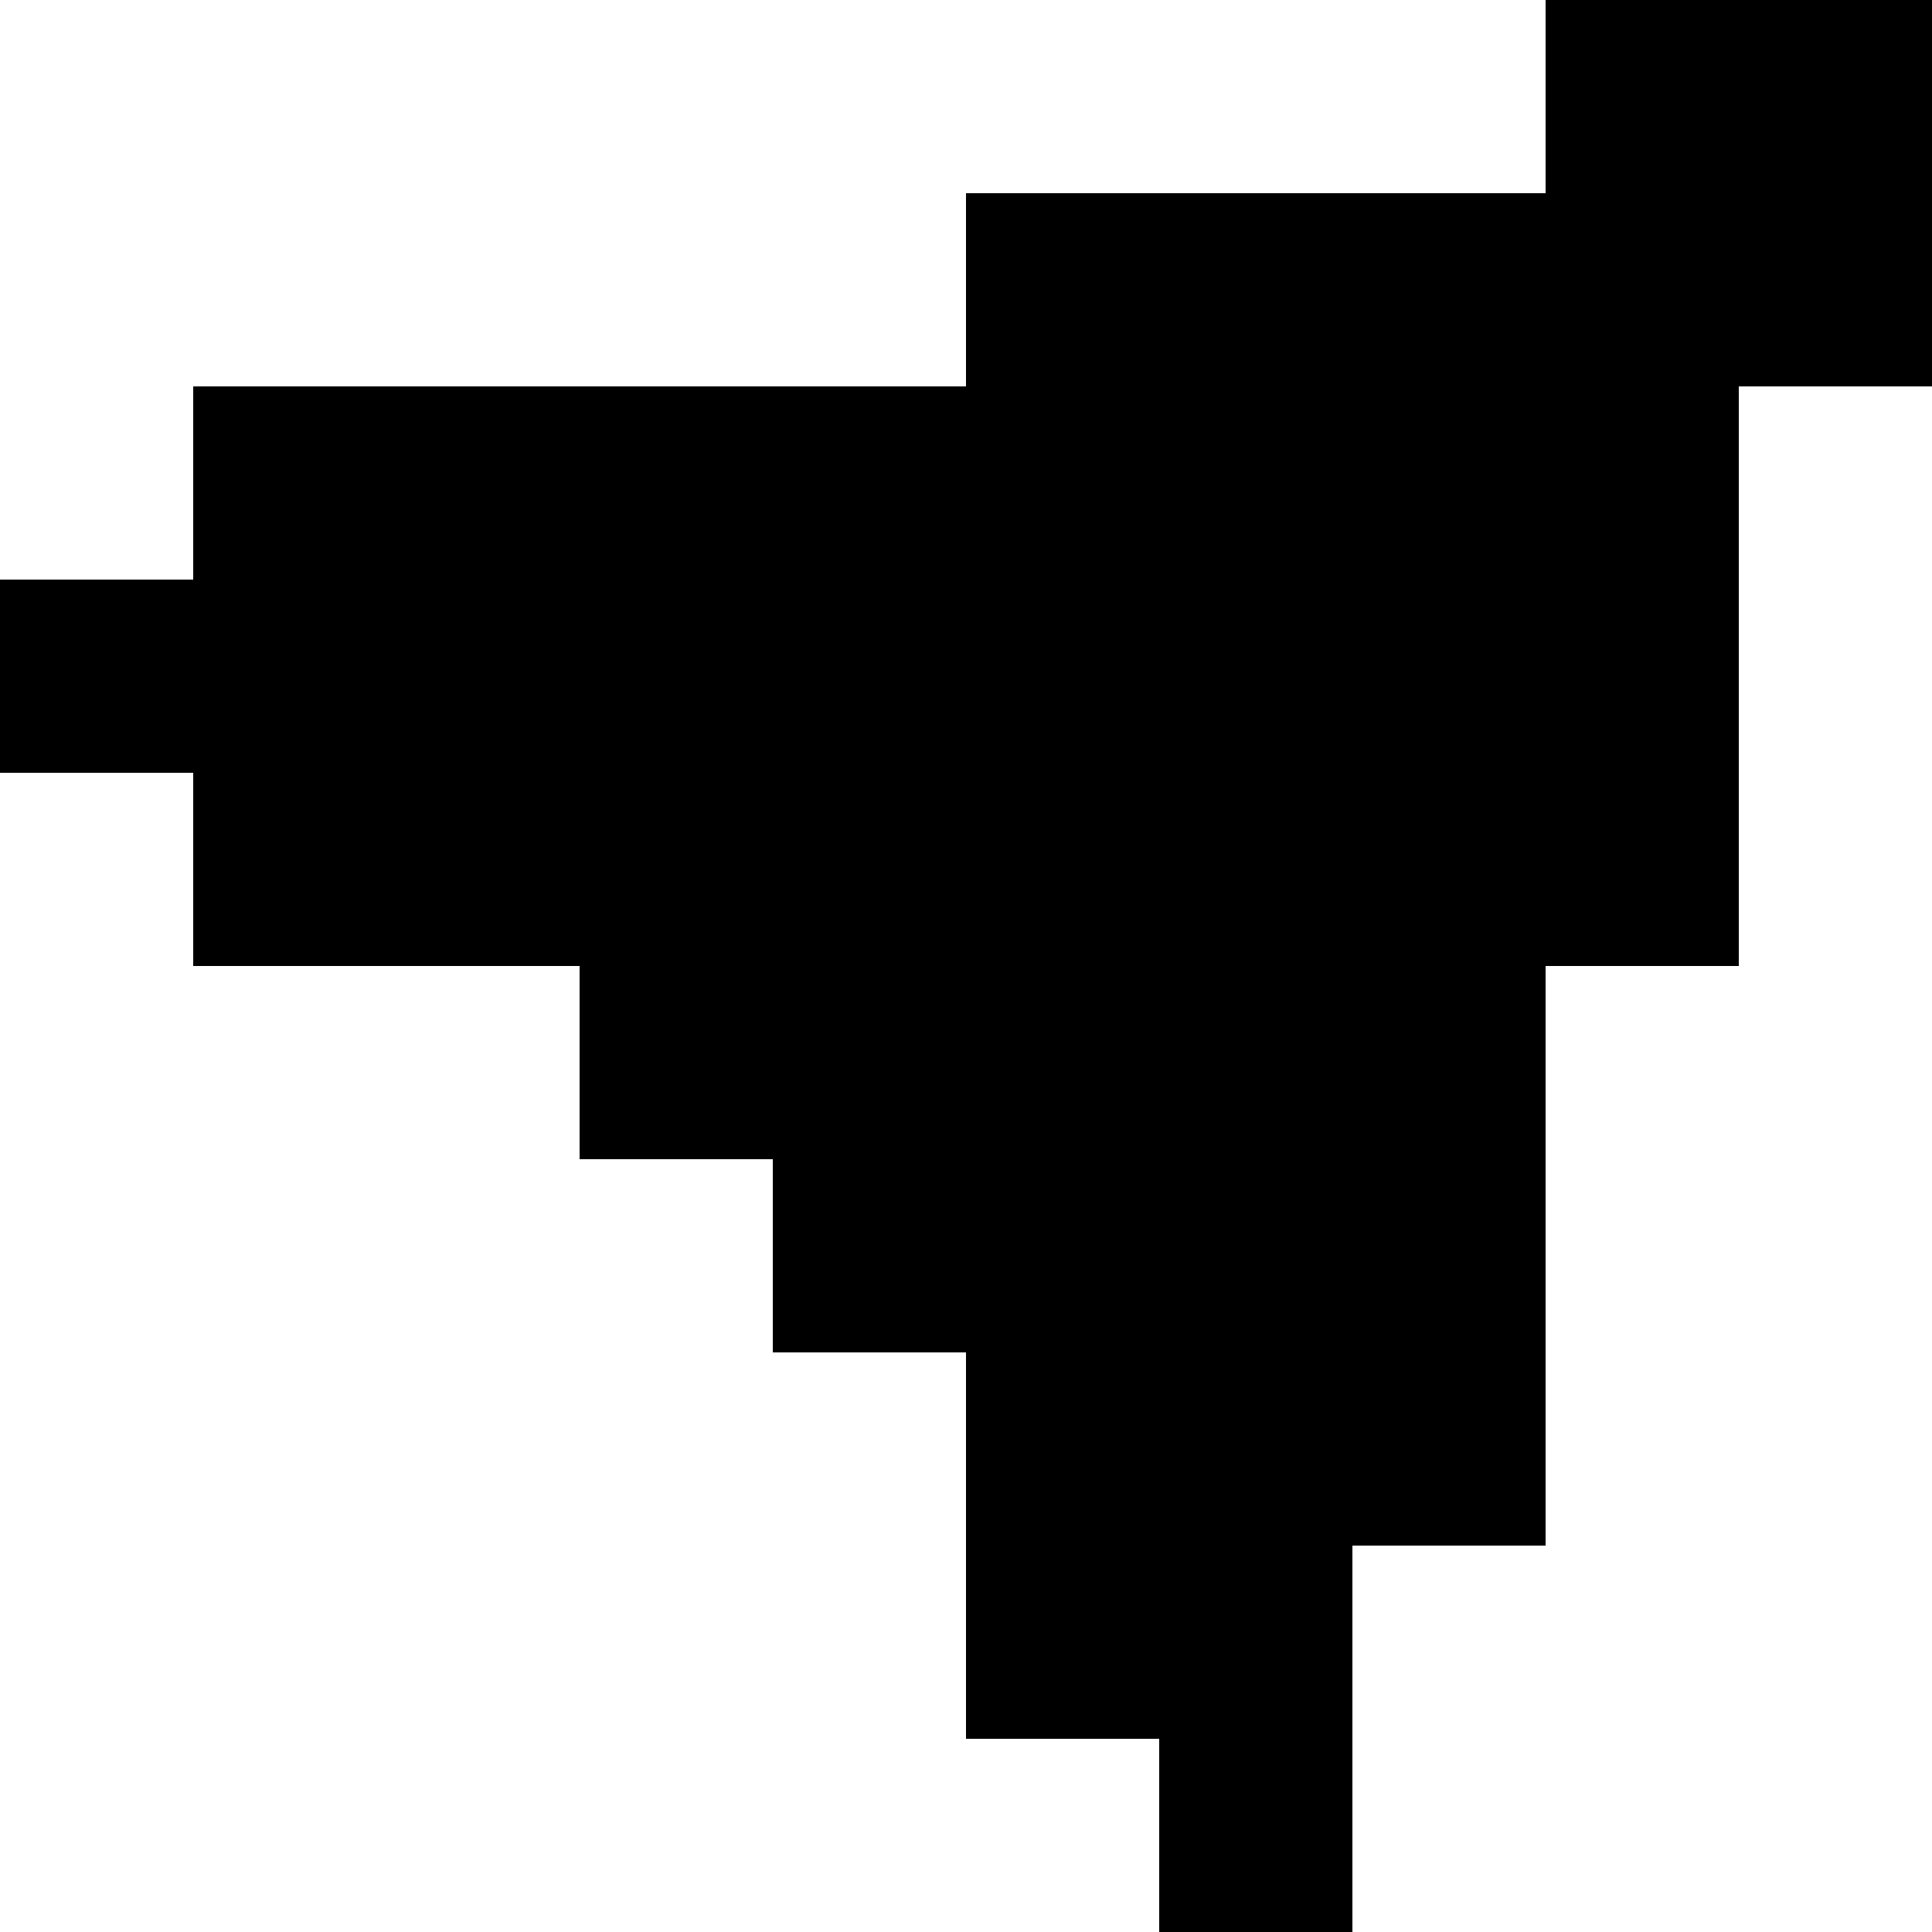
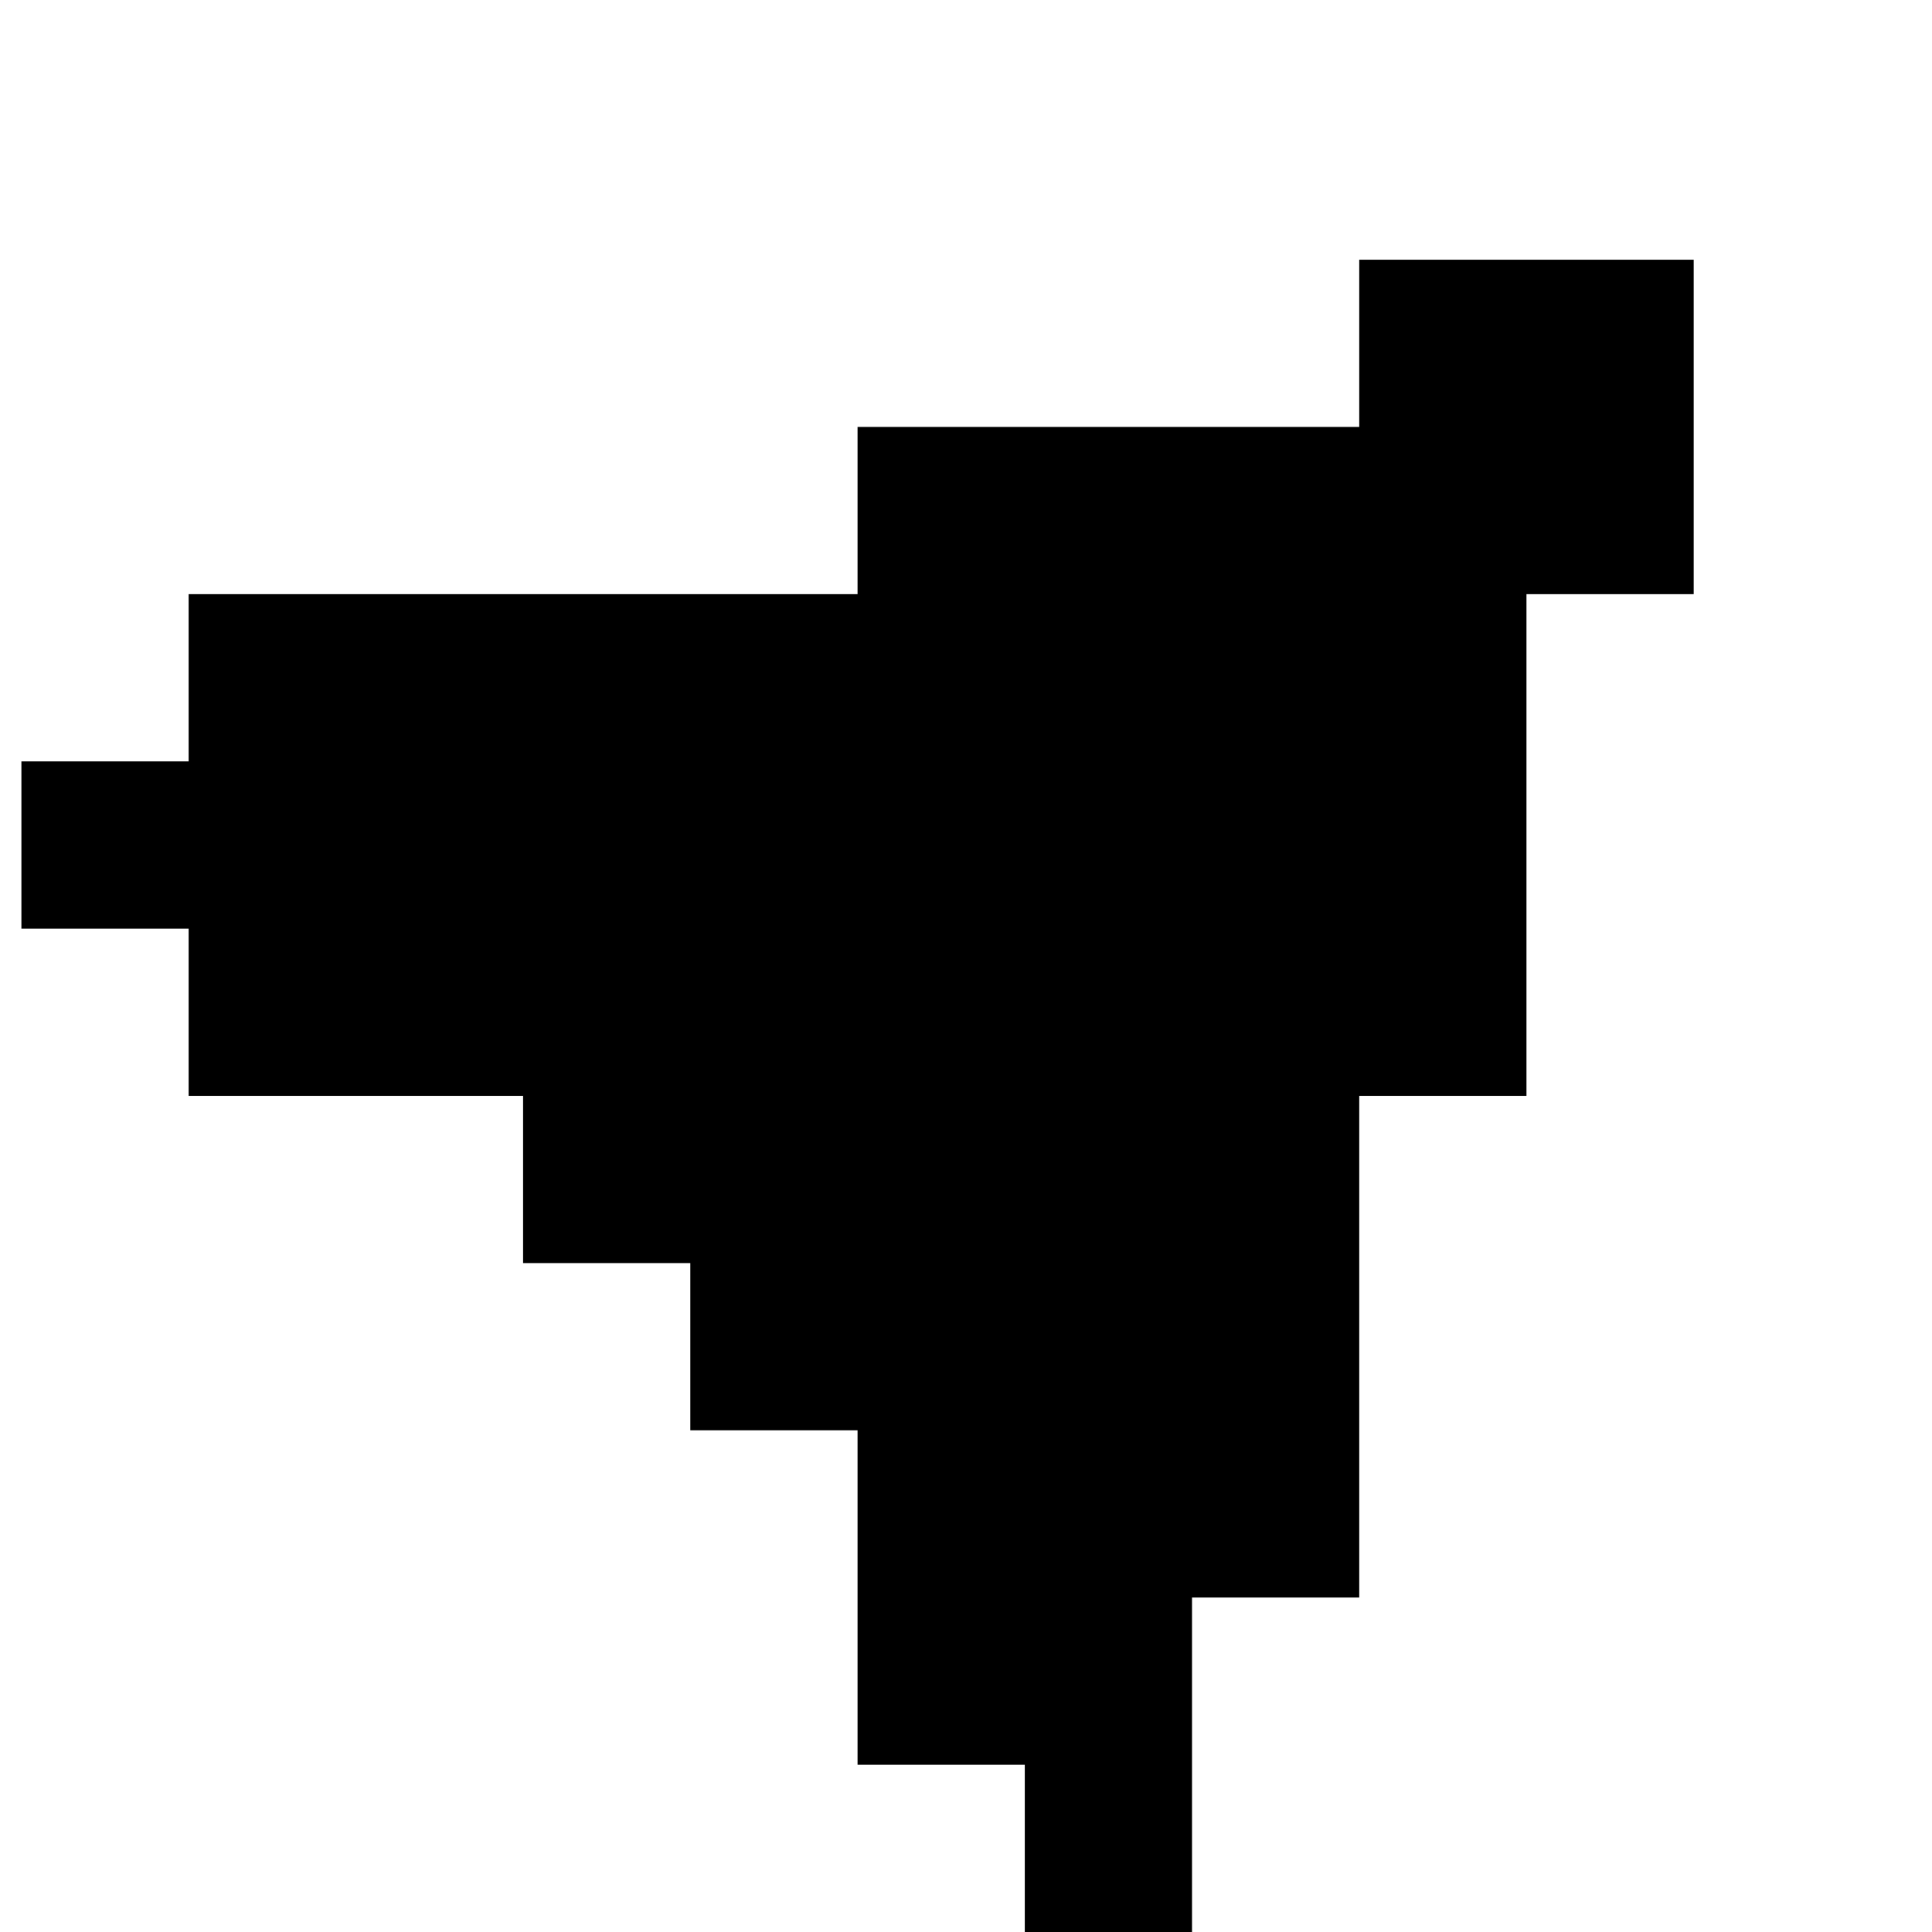
- <svg xmlns="http://www.w3.org/2000/svg" viewBox="0 0 10 10" width="24" height="24">
-   <path fill="#000000" d="M0 3h1v1h-1zM1 2h1v1h-1zM1 3h1v1h-1zM1 4h1v1h-1zM2 2h1v1h-1zM2 3h1v1h-1zM2 4h1v1h-1zM3 2h1v1h-1zM3 3h1v1h-1zM3 4h1v1h-1zM3 5h1v1h-1zM4 2h1v1h-1zM4 3h1v1h-1zM4 4h1v1h-1zM4 5h1v1h-1zM4 6h1v1h-1zM5 1h1v1h-1zM5 2h1v1h-1zM5 3h1v1h-1zM5 4h1v1h-1zM5 5h1v1h-1zM5 6h1v1h-1zM5 7h1v1h-1zM5 8h1v1h-1zM6 1h1v1h-1zM6 2h1v1h-1zM6 3h1v1h-1zM6 4h1v1h-1zM6 5h1v1h-1zM6 6h1v1h-1zM6 7h1v1h-1zM6 8h1v1h-1zM6 9h1v1h-1zM7 1h1v1h-1zM7 2h1v1h-1zM7 3h1v1h-1zM7 4h1v1h-1zM7 5h1v1h-1zM7 6h1v1h-1zM7 7h1v1h-1zM8 0h1v1h-1zM8 1h1v1h-1zM8 2h1v1h-1zM8 3h1v1h-1zM8 4h1v1h-1zM9 0h1v1h-1zM9 1h1v1h-1z" />
+ <svg xmlns="http://www.w3.org/2000/svg" viewBox="0 0 11.553 11.553" width="24" height="24">
+   <path fill="#000000" d="M0.128 4.553h1v1h-1zM1.128 3.553h1v1h-1zM1.128 4.553h1v1h-1zM1.128 5.553h1v1h-1zM2.128 3.553h1v1h-1zM2.128 4.553h1v1h-1zM2.128 5.553h1v1h-1zM3.128 3.553h1v1h-1zM3.128 4.553h1v1h-1zM3.128 5.553h1v1h-1zM3.128 6.553h1v1h-1zM4.128 3.553h1v1h-1zM4.128 4.553h1v1h-1zM4.128 5.553h1v1h-1zM4.128 6.553h1v1h-1zM4.128 7.553h1v1h-1zM5.128 2.553h1v1h-1zM5.128 3.553h1v1h-1zM5.128 4.553h1v1h-1zM5.128 5.553h1v1h-1zM5.128 6.553h1v1h-1zM5.128 7.553h1v1h-1zM5.128 8.553h1v1h-1zM5.128 9.553h1v1h-1zM6.128 2.553h1v1h-1zM6.128 3.553h1v1h-1zM6.128 4.553h1v1h-1zM6.128 5.553h1v1h-1zM6.128 6.553h1v1h-1zM6.128 7.553h1v1h-1zM6.128 8.553h1v1h-1zM6.128 9.553h1v1h-1zM6.128 10.553h1v1h-1zM7.128 2.553h1v1h-1zM7.128 3.553h1v1h-1zM7.128 4.553h1v1h-1zM7.128 5.553h1v1h-1zM7.128 6.553h1v1h-1zM7.128 7.553h1v1h-1zM7.128 8.553h1v1h-1zM8.128 1.553h1v1h-1zM8.128 2.553h1v1h-1zM8.128 3.553h1v1h-1zM8.128 4.553h1v1h-1zM8.128 5.553h1v1h-1zM9.128 1.553h1v1h-1zM9.128 2.553h1v1h-1z" />
</svg>
